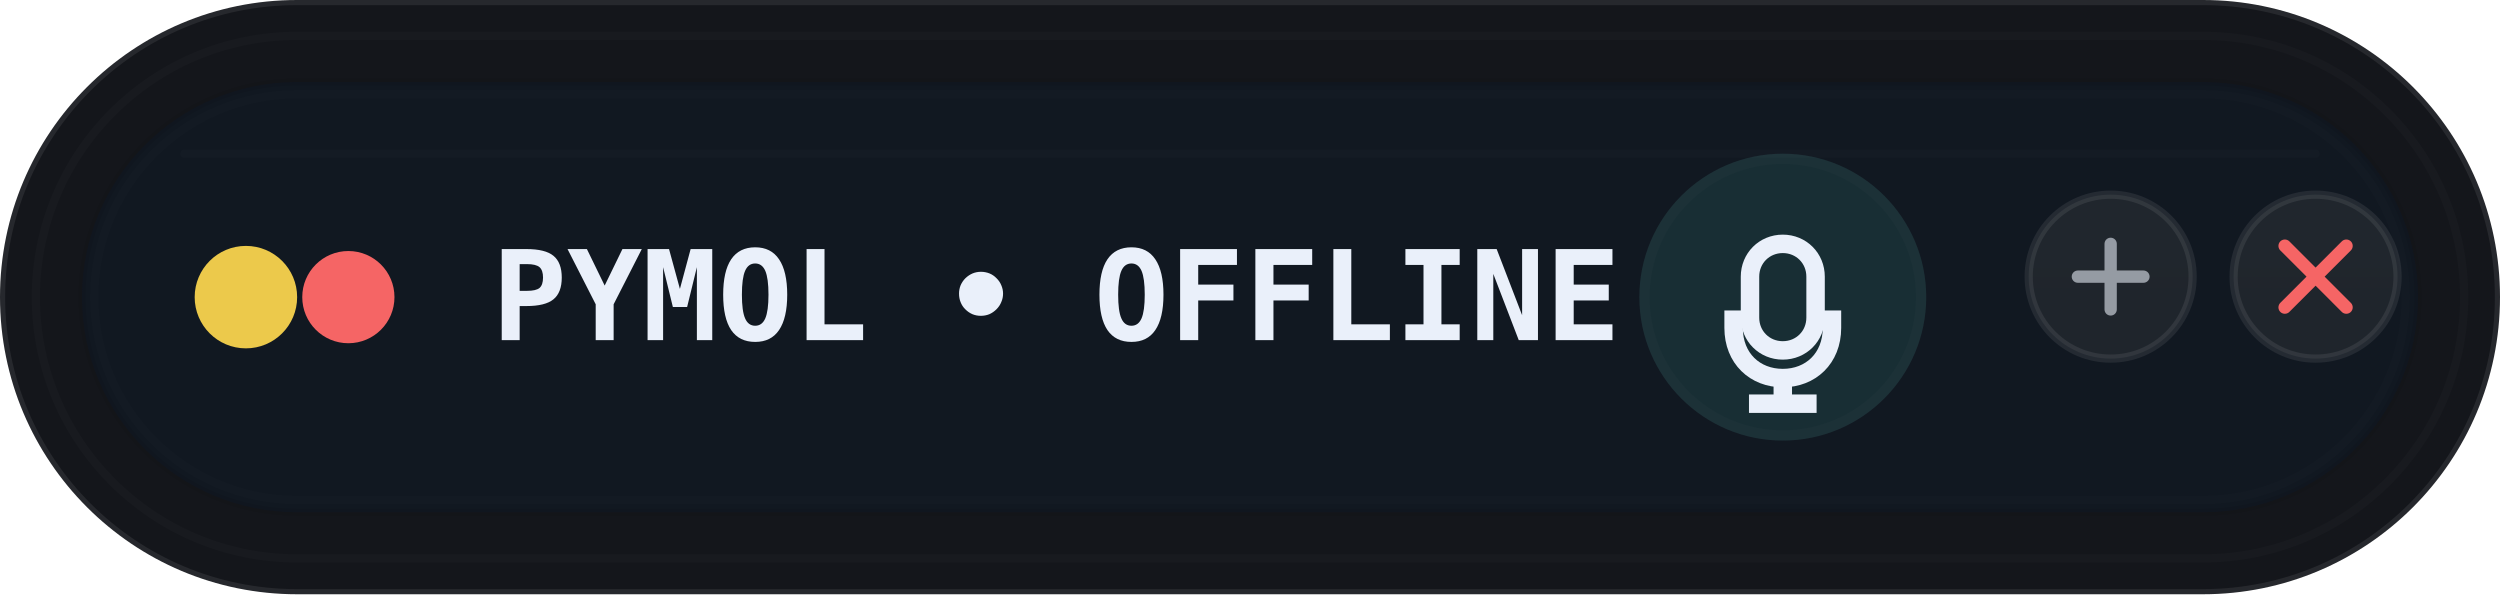
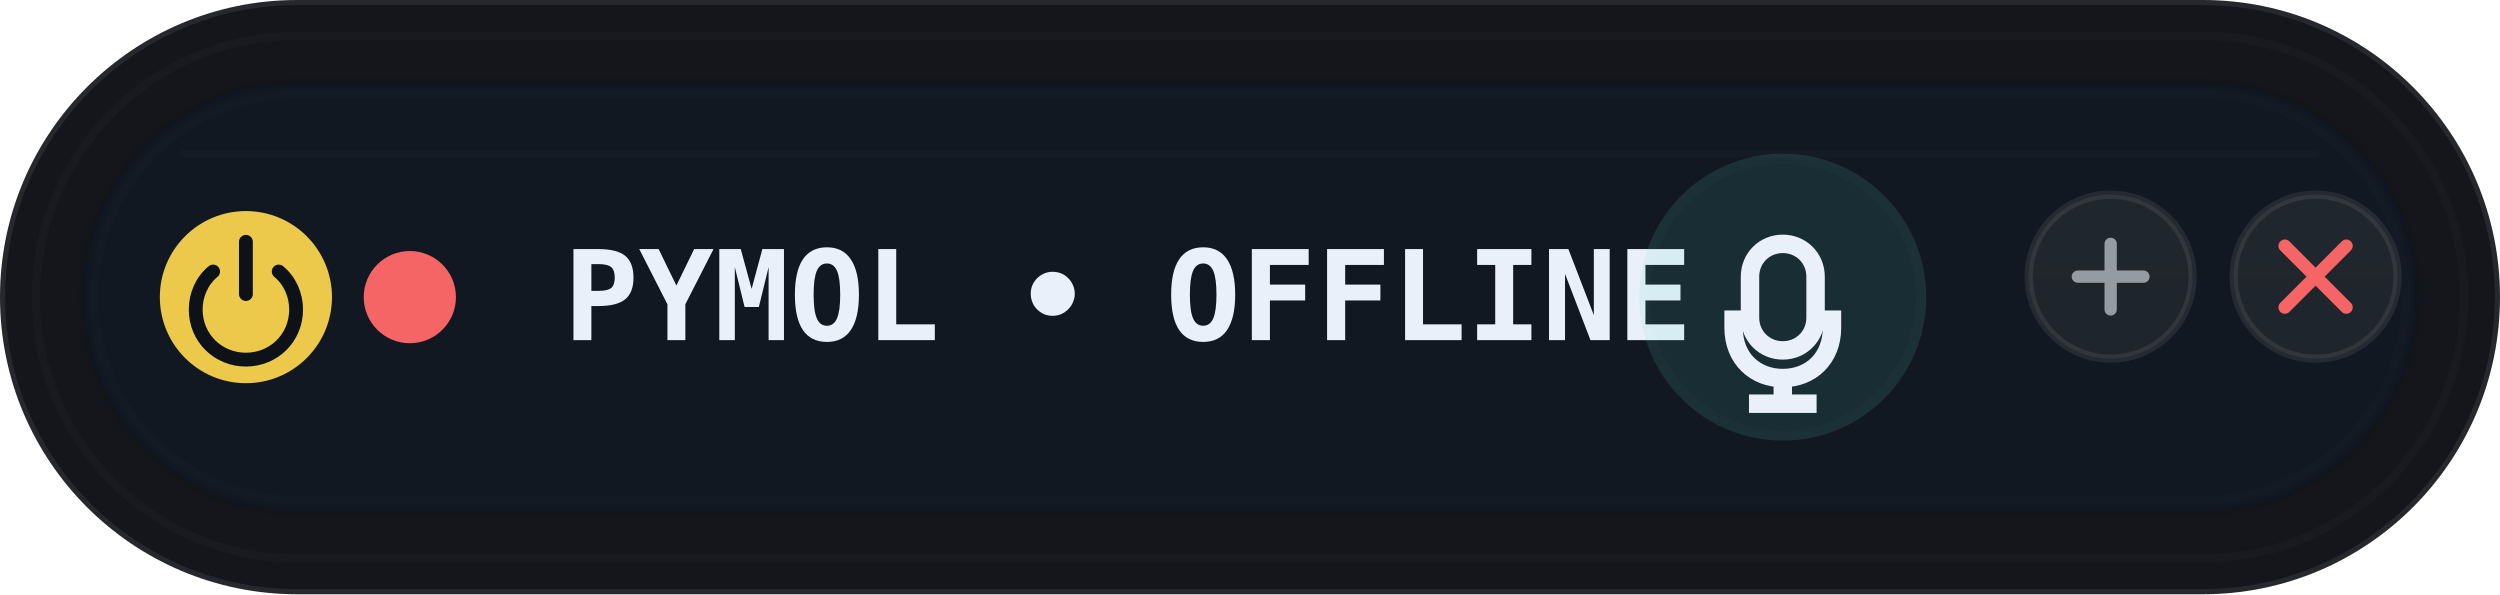
<svg xmlns="http://www.w3.org/2000/svg" width="244" height="58" viewBox="0 0 244 58" fill="none" shape-rendering="geometricPrecision" text-rendering="geometricPrecision">
  <defs>
    <linearGradient id="mini-shell" x1="122" y1="0" x2="122" y2="58">
      <stop offset="0%" stop-color="#14161B" />
      <stop offset="100%" stop-color="#08090D" />
    </linearGradient>
    <linearGradient id="mini-inner" x1="122" y1="8" x2="122" y2="50">
      <stop offset="0%" stop-color="#111821" />
      <stop offset="100%" stop-color="#0D1118" />
    </linearGradient>
    <linearGradient id="mini-window" x1="0" y1="0" x2="0" y2="16">
      <stop offset="0%" stop-color="#20262D" />
      <stop offset="100%" stop-color="#12161B" />
    </linearGradient>
  </defs>
  <rect width="244" height="58" rx="29" fill="url(#mini-shell)" stroke="rgba(255,255,255,0.08)" stroke-width="1" />
  <rect x="3.5" y="3.5" width="237" height="51" rx="25.5" fill="none" stroke="rgba(255,255,255,0.08)" stroke-opacity="0.24" stroke-width="0.8" />
  <rect x="8" y="8" width="228" height="42" rx="21" fill="url(#mini-inner)" stroke="rgba(0,0,0,0.38)" stroke-opacity="0.18" stroke-width="0.7" />
  <rect x="9.2" y="9.2" width="225.6" height="39.6" rx="19.8" fill="none" stroke="rgba(255,255,255,0.08)" stroke-opacity="0.12" stroke-width="0.8" />
  <path d="M18 15H226" stroke="rgba(255,255,255,0.08)" stroke-opacity="0.16" stroke-width="0.8" stroke-linecap="round" />
-   <circle id="mini-target-indicator" cx="24" cy="29" r="5" fill="#ECC94B" />
-   <circle id="mini-status-led" cx="34" cy="29" r="4.5" fill="#F56565" />
-   <text id="mini-target-status" x="48" y="33.2" font-family="monospace" font-size="12.2" font-weight="bold" fill="#EAF0FA">PYMOL • OFFLINE</text>
+   <circle id="mini-target-indicator" cx="24" cy="29" r="8.4" fill="#ECC94B" />
+   <path id="mini-power-glyph" d="M24 23.6V28.7M20.8 26.5C19.7 27.4 19.1 28.8 19.1 30.2C19.1 33 21.3 35.1 24 35.1C26.7 35.1 28.9 33 28.9 30.2C28.9 28.8 28.3 27.4 27.2 26.5" stroke="#0D1118" stroke-width="1.35" stroke-linecap="round" />
+   <circle id="mini-status-led" cx="40" cy="29" r="4.5" fill="#F56565" />
+   <text id="mini-target-status" x="55" y="33.2" font-family="monospace" font-size="12.2" font-weight="bold" fill="#EAF0FA">PYMOL • OFFLINE</text>
  <g id="btn-mini-talk" transform="translate(174, 29)" cursor="pointer">
    <circle r="14" fill="#4FD1C5" opacity="0.12" />
    <circle r="13.5" fill="none" stroke="rgba(255,255,255,0.08)" stroke-opacity="0.2" />
    <path d="M0 -5.2C-1.8 -5.2 -3.2 -3.8 -3.2 -2V2C-3.2 3.8 -1.8 5.2 0 5.2C1.8 5.2 3.2 3.8 3.2 2V-2C3.2 -3.8 1.8 -5.2 0 -5.2Z" stroke="#EAF0FA" stroke-width="1.8" />
    <path d="M-4.8 1.3V3C-4.8 6 -2.7 7.9 0 7.9C2.7 7.9 4.8 6 4.8 3V1.3" stroke="#EAF0FA" stroke-width="1.8" />
    <path d="M0 7.9V10.4M-3.3 10.4H3.3" stroke="#EAF0FA" stroke-width="1.8" />
  </g>
  <g id="btn-restore" transform="translate(198, 19)" cursor="pointer">
    <rect width="16" height="16" rx="8" fill="url(#mini-window)" stroke="rgba(255,255,255,0.08)" stroke-width="0.8" />
    <path d="M4.8 8H11.2M8 4.8V11.2" stroke="#EAF0FA" opacity="0.58" stroke-width="1.2" stroke-linecap="round" />
  </g>
  <g id="btn-mini-close" transform="translate(218, 19)" cursor="pointer">
    <rect width="16" height="16" rx="8" fill="url(#mini-window)" stroke="rgba(255,255,255,0.08)" stroke-width="0.8" />
    <path d="M5 5L11 11M11 5L5 11" stroke="#F56565" stroke-width="1.25" stroke-linecap="round" />
  </g>
</svg>
